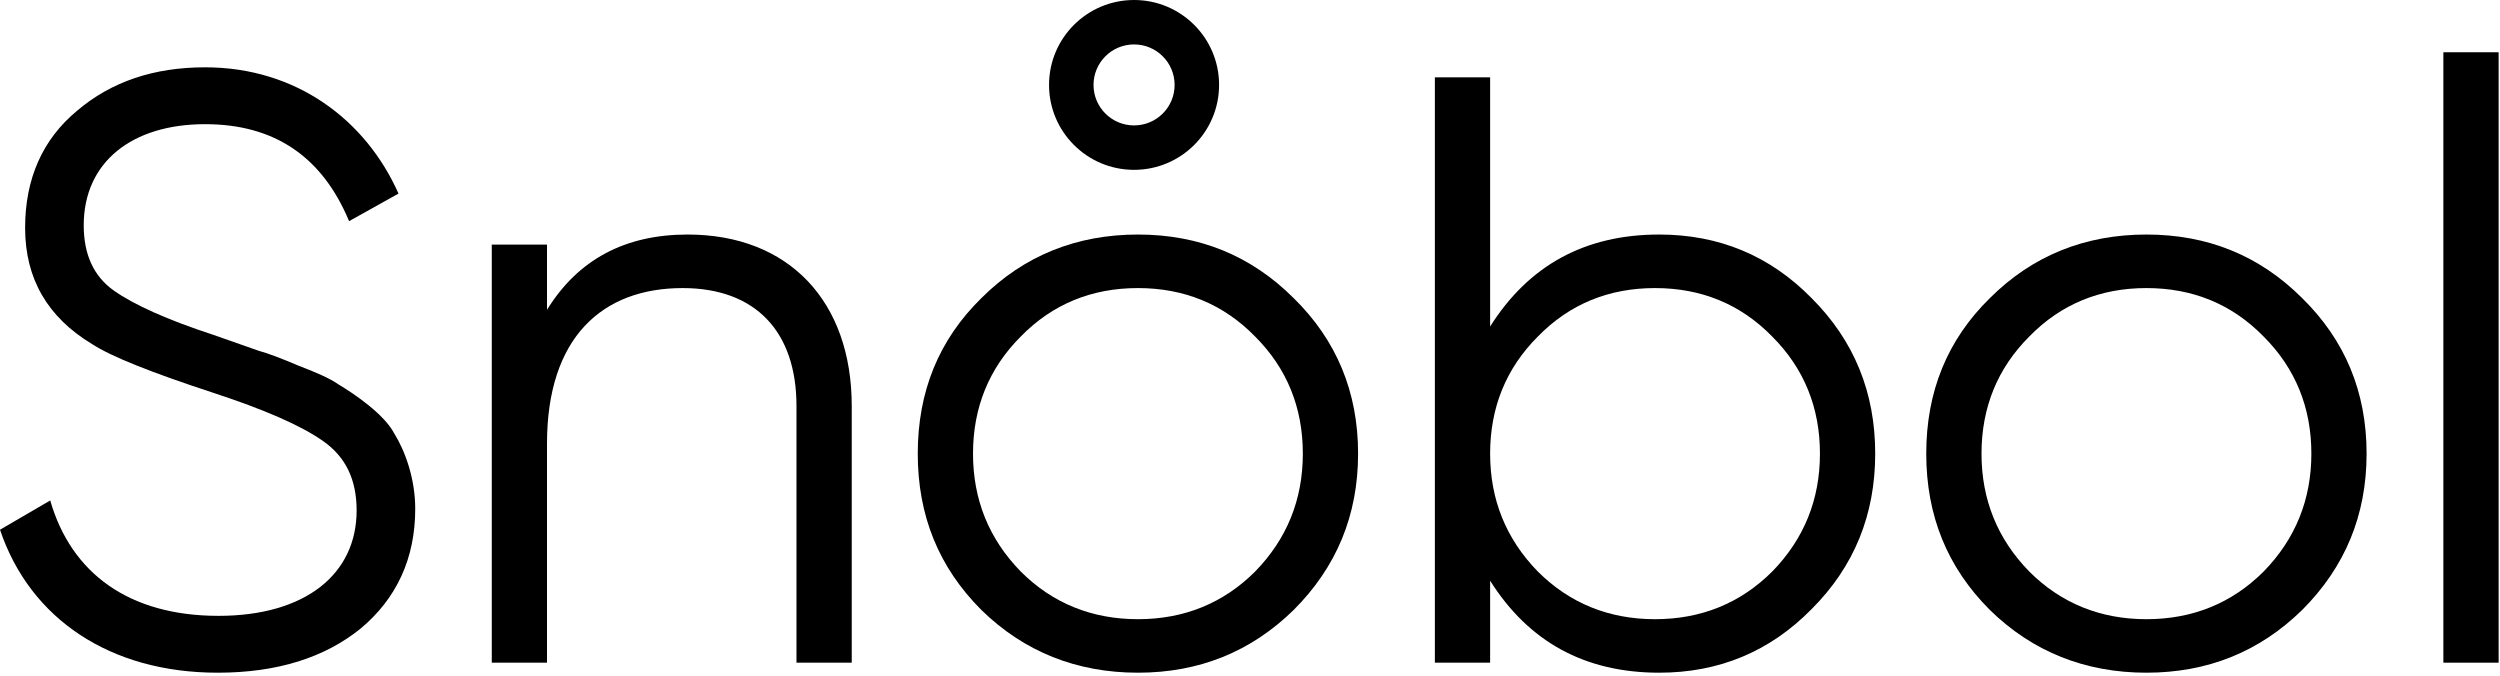
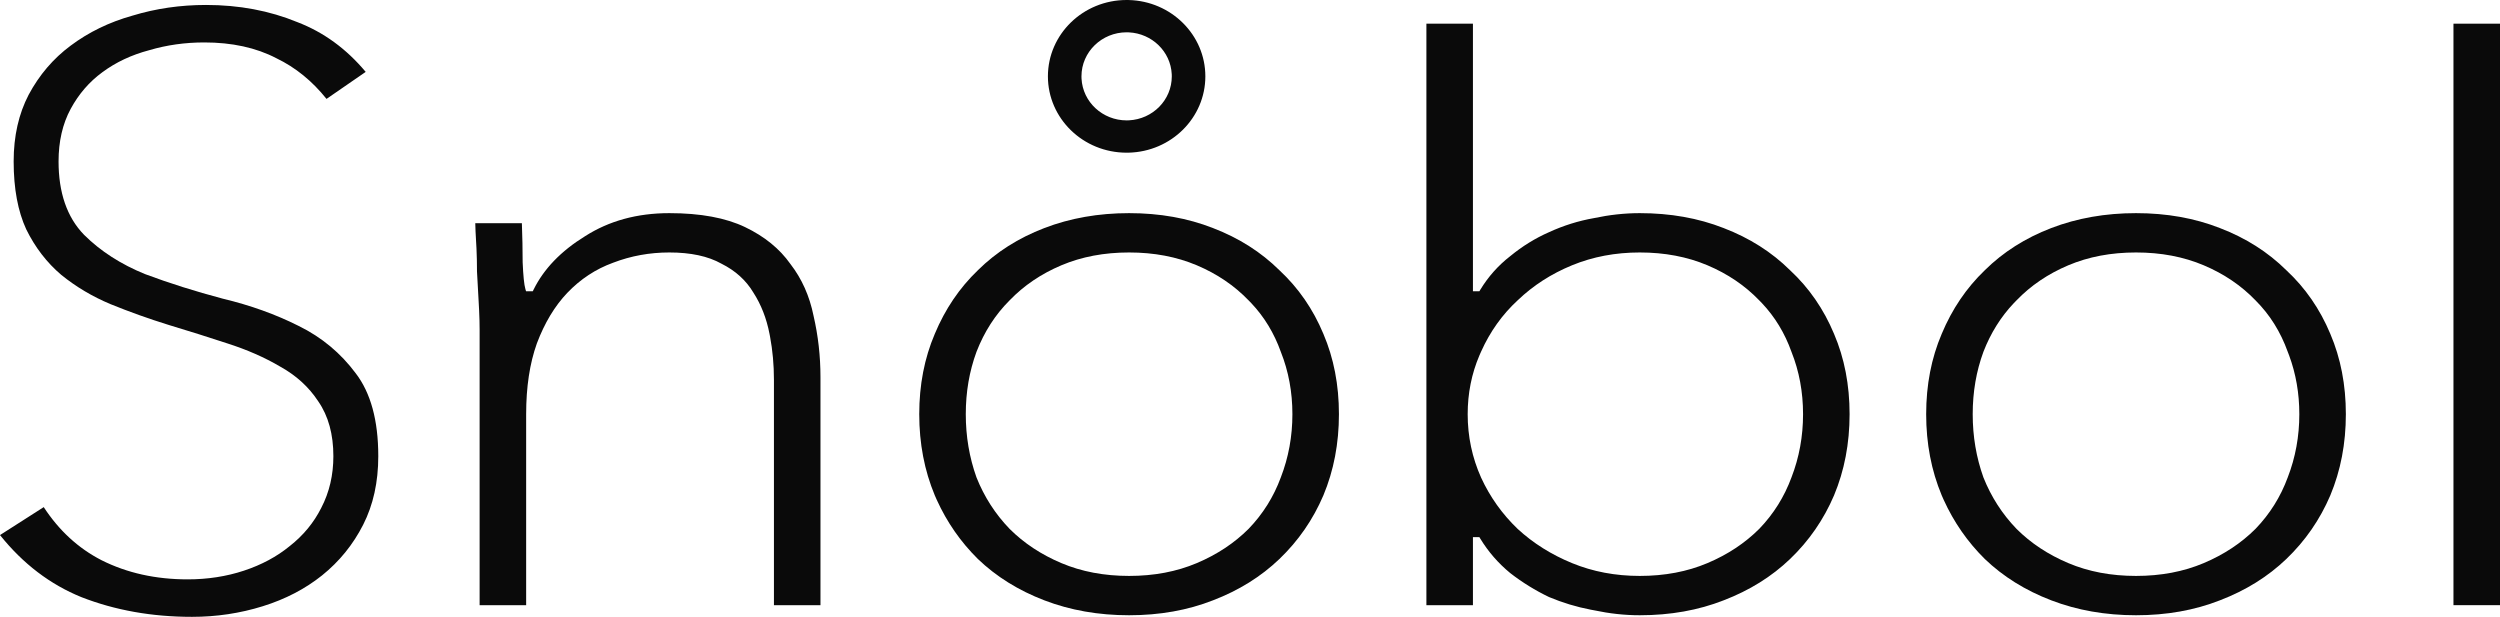
- <svg xmlns="http://www.w3.org/2000/svg" width="655" height="177" viewBox="0 0 655 177" fill="none">
-   <path d="M53.736 17.637C77.643 17.637 95.851 31.439 104.405 50.718L91.461 57.945C84.441 41.077 71.94 32.533 53.736 32.533C34.654 32.533 21.935 42.392 21.935 59.041C21.935 66.708 24.563 72.406 29.826 76.13C35.09 79.854 43.868 83.8 55.931 87.743L67.772 91.901C70.185 92.559 73.695 93.874 78.301 95.846C82.906 97.599 86.415 99.133 88.609 100.667C92.995 103.295 100.675 108.551 103.308 113.59C106.159 118.19 108.789 125.42 108.79 133.306C108.79 146.231 103.963 156.749 94.533 164.636C85.102 172.303 72.601 176.248 57.029 176.248C28.955 176.248 7.897 162.228 0 138.789L13.159 131.12C18.643 150.177 33.777 161.352 57.243 161.353C80.053 161.353 93.435 150.397 93.435 133.747C93.435 125.641 90.582 119.725 84.66 115.562C78.737 111.401 69.087 107.24 55.71 102.859C39.699 97.602 29.168 93.436 24.123 90.15C12.5 83.14 6.58 73.059 6.58 59.697C6.58 46.772 11.189 36.477 20.181 29.029C29.173 21.362 40.357 17.637 53.736 17.637Z" fill="black" />
-   <path fill-rule="evenodd" clip-rule="evenodd" d="M298.136 61.448C314.148 61.448 327.747 66.929 338.933 78.102C350.119 89.056 355.821 102.64 355.821 118.852C355.82 135.062 350.118 148.643 338.933 159.815C327.747 170.769 314.148 176.248 298.136 176.248C282.126 176.248 268.31 170.768 257.125 159.815C245.94 148.642 240.452 135.062 240.452 118.852C240.452 102.64 245.939 89.056 257.125 78.102C268.31 66.93 282.126 61.449 298.136 61.448ZM298.136 75.475C286.074 75.475 275.767 79.635 267.433 88.178C259.098 96.503 254.93 106.803 254.93 118.852C254.93 130.9 259.099 141.196 267.433 149.74C275.767 158.063 286.074 162.228 298.136 162.229C310.2 162.229 320.511 158.065 328.846 149.74C337.18 141.196 341.342 130.899 341.343 118.852C341.343 106.803 337.18 96.503 328.846 88.178C320.511 79.634 310.2 75.475 298.136 75.475Z" fill="black" />
-   <path fill-rule="evenodd" clip-rule="evenodd" d="M390.413 85.55C400.503 69.558 415.197 61.448 434.717 61.448C450.289 61.449 463.665 66.93 474.631 78.102C485.817 89.275 491.305 102.859 491.305 118.852C491.304 134.843 485.816 148.422 474.631 159.594C463.664 170.766 450.289 176.248 434.717 176.248C415.197 176.248 400.503 168.139 390.413 152.146V173.621H375.935V20.264H390.413V85.55ZM433.62 75.475C421.557 75.475 411.245 79.634 402.91 88.178C394.576 96.503 390.413 106.803 390.413 118.852C390.413 130.899 394.577 141.196 402.91 149.74C411.245 158.065 421.557 162.229 433.62 162.229C445.682 162.229 455.989 158.063 464.323 149.74C472.657 141.196 476.826 130.9 476.827 118.852C476.827 106.803 472.658 96.503 464.323 88.178C455.989 79.635 445.682 75.475 433.62 75.475Z" fill="black" />
-   <path fill-rule="evenodd" clip-rule="evenodd" d="M562.363 61.448C578.374 61.448 591.974 66.929 603.16 78.102C614.346 89.056 620.048 102.64 620.048 118.852C620.047 135.062 614.345 148.642 603.16 159.815C591.974 170.769 578.374 176.248 562.363 176.248C546.352 176.248 532.537 170.768 521.352 159.815C510.167 148.642 504.678 135.062 504.678 118.852C504.678 102.64 510.166 89.056 521.352 78.102C532.537 66.93 546.352 61.449 562.363 61.448ZM562.363 75.475C550.301 75.475 539.994 79.635 531.66 88.178C523.325 96.503 519.156 106.803 519.156 118.852C519.156 130.9 523.326 141.196 531.66 149.74C539.994 158.063 550.301 162.228 562.363 162.229C574.426 162.229 584.738 158.065 593.073 149.74C601.407 141.196 605.576 130.9 605.577 118.852C605.577 106.803 601.407 96.503 593.073 88.178C584.738 79.634 574.426 75.475 562.363 75.475Z" fill="black" />
-   <path d="M180.163 61.448C206.702 61.448 223.155 78.978 223.155 106.363V173.621H208.677V106.363C208.677 86.865 197.932 75.475 178.851 75.475C157.796 75.475 143.316 88.397 143.315 116.218V173.621H128.844V64.082H143.315V81.171C151.43 68.027 163.714 61.449 180.163 61.448Z" fill="black" />
-   <path d="M654.64 173.621H640.162V13.692H654.64V173.621Z" fill="black" />
-   <path fill-rule="evenodd" clip-rule="evenodd" d="M297.125 0C309.428 0 319.401 9.962 319.401 22.25C319.401 34.538 309.428 44.5 297.125 44.5C284.824 44.499 274.849 34.537 274.849 22.25C274.849 9.963 284.824 0.001 297.125 0ZM297.125 11.64C291.26 11.641 286.503 16.39 286.503 22.25C286.503 28.11 291.26 32.859 297.125 32.86C302.993 32.86 307.748 28.111 307.748 22.25C307.748 16.389 302.993 11.64 297.125 11.64Z" fill="black" />
+ <svg xmlns="http://www.w3.org/2000/svg" width="843" height="208" viewBox="0 0 843 208" fill="none">
+   <path fill-rule="evenodd" clip-rule="evenodd" d="M380.587 0.009C394.976 0.362 406.444 11.796 406.444 25.744C406.444 39.693 394.976 51.125 380.587 51.479L379.9 51.487C365.192 51.485 353.355 39.913 353.355 25.744C353.355 11.576 365.192 0.002 379.9 0L380.587 0.009ZM379.898 10.895C371.536 10.897 364.67 17.497 364.67 25.744L364.69 26.513C365.101 34.398 371.798 40.592 379.898 40.594L380.678 40.574C388.685 40.179 395.129 33.735 395.129 25.744L395.109 24.976C394.712 17.344 388.427 11.297 380.678 10.915L379.898 10.895Z" fill="#0A0A0A" />
+   <path fill-rule="evenodd" clip-rule="evenodd" d="M380.73 71.872C391.055 71.872 400.477 73.552 409.01 76.898L409.017 76.901C417.756 80.253 425.216 84.993 431.41 91.117L431.422 91.128L431.433 91.138C437.821 97.077 442.759 104.224 446.25 112.59L446.254 112.598C449.74 120.765 451.489 129.784 451.489 139.667C451.489 149.55 449.738 158.665 446.25 167.026C442.76 175.203 437.819 182.355 431.422 188.488C425.226 194.428 417.763 199.078 409.017 202.432L409.01 202.435C400.477 205.781 391.055 207.462 380.73 207.462C370.405 207.462 360.881 205.781 352.147 202.432C343.401 199.078 335.937 194.428 329.742 188.488C323.929 182.739 319.307 176.092 315.875 168.541L315.205 167.019C311.719 158.66 309.969 149.547 309.969 139.667C309.969 129.784 311.72 120.765 315.205 112.598L315.208 112.59C318.702 104.217 323.547 97.067 329.742 91.128L329.753 91.117C335.948 84.993 343.407 80.253 352.147 76.901C360.881 73.552 370.406 71.872 380.73 71.872ZM380.73 85.131C372.342 85.131 364.722 86.567 357.886 89.459C351.079 92.338 345.257 96.279 340.432 101.286C335.6 106.111 331.882 111.897 329.274 118.628L329.269 118.643C326.861 125.182 325.661 132.194 325.661 139.667C325.661 147.14 326.861 154.241 329.265 160.963L329.272 160.98L329.277 160.997C331.885 167.536 335.6 173.312 340.418 178.316L340.432 178.33C345.258 183.15 351.081 186.996 357.886 189.874C364.722 192.766 372.342 194.202 380.73 194.202C389.117 194.202 396.737 192.766 403.573 189.874C410.377 186.996 416.199 183.15 421.025 178.33L421.026 178.332L421.04 178.316C425.86 173.31 429.478 167.532 431.889 160.989C434.496 154.26 435.798 147.15 435.798 139.667C435.798 132.197 434.499 125.189 431.898 118.653C429.637 112.333 426.312 106.845 421.919 102.203L421.026 101.286C416.201 96.279 410.379 92.338 403.573 89.459C396.737 86.567 389.117 85.131 380.73 85.131Z" fill="#0A0A0A" />
+   <path fill-rule="evenodd" clip-rule="evenodd" d="M496.673 7.983V98.207H498.849L499.146 97.718C501.84 93.292 505.203 89.515 509.239 86.383L509.262 86.366C513.327 83.025 517.679 80.337 522.316 78.299L522.332 78.292C527.176 76.062 532.214 74.483 537.445 73.555L537.479 73.549C542.73 72.43 547.878 71.872 552.922 71.872C563.247 71.872 572.67 73.552 581.202 76.898L581.209 76.901C589.949 80.253 597.409 84.993 603.603 91.117L603.614 91.128L603.626 91.138C610.013 97.077 614.952 104.224 618.443 112.59L618.447 112.598C621.932 120.765 623.682 129.784 623.682 139.667C623.681 149.55 621.931 158.665 618.443 167.026C614.952 175.203 610.011 182.355 603.614 188.488C597.419 194.428 589.955 199.078 581.209 202.432L581.202 202.435C572.67 205.781 563.247 207.462 552.922 207.462C547.878 207.462 542.73 206.904 537.479 205.786L537.462 205.781L537.445 205.778L536.465 205.597C531.583 204.661 526.872 203.236 522.332 201.323C517.685 199.095 513.329 196.405 509.262 193.251C505.214 189.925 501.843 186.047 499.146 181.615L498.849 181.127H496.673V204.063H480.982V7.983H496.673ZM552.922 85.131C544.728 85.131 537.112 86.568 530.088 89.454C523.091 92.329 516.981 96.263 511.768 101.258C506.546 106.072 502.431 111.846 499.424 118.569L498.876 119.805C496.224 126.009 494.901 132.633 494.901 139.667C494.901 147.169 496.406 154.295 499.418 161.034L499.424 161.047C502.431 167.582 506.542 173.35 511.753 178.346L511.768 178.359C516.982 183.165 523.093 187.004 530.088 189.879C537.112 192.765 544.728 194.202 552.922 194.202C561.31 194.202 568.929 192.766 575.765 189.874C582.569 186.996 588.391 183.15 593.217 178.33L593.219 178.332L593.233 178.316C598.052 173.31 601.67 167.532 604.082 160.989C606.689 154.26 607.99 147.15 607.99 139.667C607.99 132.197 606.692 125.189 604.09 118.653C601.83 112.333 598.505 106.845 594.112 102.203L593.219 101.286C588.394 96.279 582.571 92.337 575.765 89.459C568.929 86.567 561.31 85.131 552.922 85.131Z" fill="#0A0A0A" />
+   <path fill-rule="evenodd" clip-rule="evenodd" d="M720.264 71.872C730.589 71.872 740.011 73.552 748.544 76.898L748.551 76.901C757.29 80.252 764.75 84.993 770.945 91.117L770.956 91.128L770.967 91.138C777.355 97.077 782.295 104.224 785.786 112.59L785.789 112.598C789.274 120.765 791.023 129.784 791.023 139.667C791.023 149.547 789.275 158.66 785.789 167.019C782.298 175.2 777.355 182.353 770.956 188.488C764.761 194.428 757.297 199.078 748.551 202.432L748.544 202.435C740.011 205.781 730.589 207.462 720.264 207.462C709.94 207.462 700.415 205.781 691.681 202.432C682.935 199.078 675.471 194.427 669.276 188.488C663.464 182.739 658.843 176.091 655.411 168.541L654.74 167.019C651.253 158.66 649.505 149.547 649.505 139.667C649.505 129.784 651.254 120.765 654.74 112.598L654.742 112.59C658.236 104.217 663.083 97.067 669.278 91.128L669.287 91.117C675.482 84.993 682.942 80.253 691.681 76.901C700.415 73.552 709.94 71.872 720.264 71.872ZM720.264 85.131C711.877 85.131 704.256 86.567 697.42 89.459C690.614 92.338 684.791 96.279 679.966 101.286L679.074 102.202C674.675 106.838 671.253 112.317 668.809 118.628L668.803 118.643C666.396 125.182 665.196 132.194 665.196 139.667C665.196 147.14 666.396 154.241 668.8 160.963L668.806 160.98L668.813 160.997C671.421 167.536 675.135 173.312 679.954 178.316L679.952 178.318L679.966 178.33C684.792 183.15 690.616 186.996 697.42 189.874C704.256 192.766 711.877 194.202 720.264 194.202C728.652 194.202 736.272 192.766 743.108 189.874C749.912 186.996 755.734 183.15 760.56 178.33L760.562 178.332L760.574 178.316C765.398 173.306 769.018 167.522 771.429 160.972C774.032 154.248 775.332 147.144 775.332 139.667C775.332 132.652 774.188 126.043 771.894 119.851L771.421 118.619C769.01 111.892 765.391 106.109 760.562 101.286C755.737 96.279 749.914 92.337 743.108 89.459C736.272 86.567 728.652 85.131 720.264 85.131Z" fill="#0A0A0A" />
+   <path d="M225.694 71.872C236.236 71.872 244.736 73.463 251.248 76.585C257.81 79.731 262.885 83.874 266.513 88.999L266.524 89.016L266.538 89.033C270.374 93.998 272.971 99.799 274.321 106.454L274.324 106.468L274.327 106.481C275.884 113.2 276.663 120.109 276.663 127.208V204.063H260.972V128.057C260.972 123.042 260.535 118.189 259.657 113.5L259.476 112.565C258.469 107.356 256.652 102.703 254.016 98.621C251.545 94.489 247.952 91.256 243.279 88.918C238.749 86.367 232.863 85.131 225.694 85.131C219.081 85.131 212.76 86.283 206.738 88.59C200.877 90.721 195.724 94.113 191.288 98.753L191.287 98.754C187.04 103.214 183.626 108.908 181.028 115.805L181.023 115.821C178.611 122.565 177.419 130.521 177.419 139.667V204.063H161.727V111.067C161.727 109.207 161.672 107.084 161.56 104.699L161.431 102.229C161.235 98.65 161.037 95.071 160.841 91.493C160.84 88.802 160.786 86.266 160.675 83.886L160.544 81.55C160.385 78.948 160.293 76.856 160.264 75.27H175.976C176.148 79.816 176.237 84.197 176.237 88.412V88.434L176.238 88.456C176.434 92.957 176.73 96.017 177.166 97.481L177.382 98.207H179.656L179.936 97.64C183.379 90.671 189.138 84.668 197.281 79.65L197.295 79.641C205.382 74.472 214.836 71.872 225.694 71.872Z" fill="#0A0A0A" />
+   <path d="M843 7.983V204.063H827.309V7.983H843Z" fill="#0A0A0A" />
+   <path d="M69.476 1.673C80.64 1.673 90.892 3.609 100.255 7.456L100.279 7.466L100.303 7.475C109.088 10.844 116.755 16.413 123.311 24.241L110.103 33.348C105.277 27.324 99.645 22.734 93.194 19.635C86.327 16.053 78.197 14.308 68.885 14.308C62.41 14.309 56.216 15.18 50.312 16.929C44.361 18.503 39.083 20.976 34.509 24.364C30.106 27.583 26.552 31.701 23.849 36.686C21.085 41.781 19.746 47.721 19.746 54.432C19.746 64.821 22.514 73.174 28.337 79.169L28.363 79.196C33.91 84.711 40.759 89.108 48.866 92.412L48.895 92.423L48.924 92.434C57.071 95.482 65.805 98.24 75.121 100.711L75.147 100.718L75.172 100.724C84.477 102.954 92.981 106.014 100.694 109.896L100.704 109.9L100.714 109.906C108.477 113.719 114.901 119.063 120.009 125.955L120.026 125.977C124.955 132.453 127.555 141.648 127.556 153.825C127.556 162.598 125.842 170.274 122.475 176.909C119.072 183.616 114.446 189.32 108.585 194.034C102.907 198.569 96.261 202.036 88.619 204.417C80.958 206.804 73.004 208 64.751 208C51.214 208 38.788 205.776 27.451 201.356C16.901 197.068 7.752 190.112 0 180.426L14.746 171C19.881 178.87 26.37 184.855 34.219 188.892L34.228 188.898L34.237 188.902C42.847 193.226 52.542 195.363 63.273 195.363C69.985 195.363 76.322 194.388 82.27 192.422C88.186 190.466 93.339 187.712 97.698 184.14C102.271 180.552 105.829 176.243 108.342 171.223C111.068 165.985 112.414 160.171 112.414 153.825C112.414 146.514 110.761 140.291 107.297 135.309C104.147 130.497 99.867 126.607 94.507 123.633C89.233 120.522 83.279 117.912 76.655 115.794C70.335 113.711 63.719 111.629 56.81 109.547C50.185 107.492 43.657 105.156 37.226 102.541C31.125 99.981 25.607 96.697 20.664 92.692C15.801 88.567 11.855 83.447 8.832 77.301C6.048 71.248 4.603 63.653 4.603 54.432C4.603 45.863 6.311 38.391 9.662 31.956C13.258 25.242 17.973 19.734 23.809 15.403L23.816 15.397C29.888 10.849 36.831 7.471 44.662 5.273L44.685 5.268L44.708 5.261C52.566 2.872 60.819 1.673 69.476 1.673Z" fill="#0A0A0A" />
</svg>
